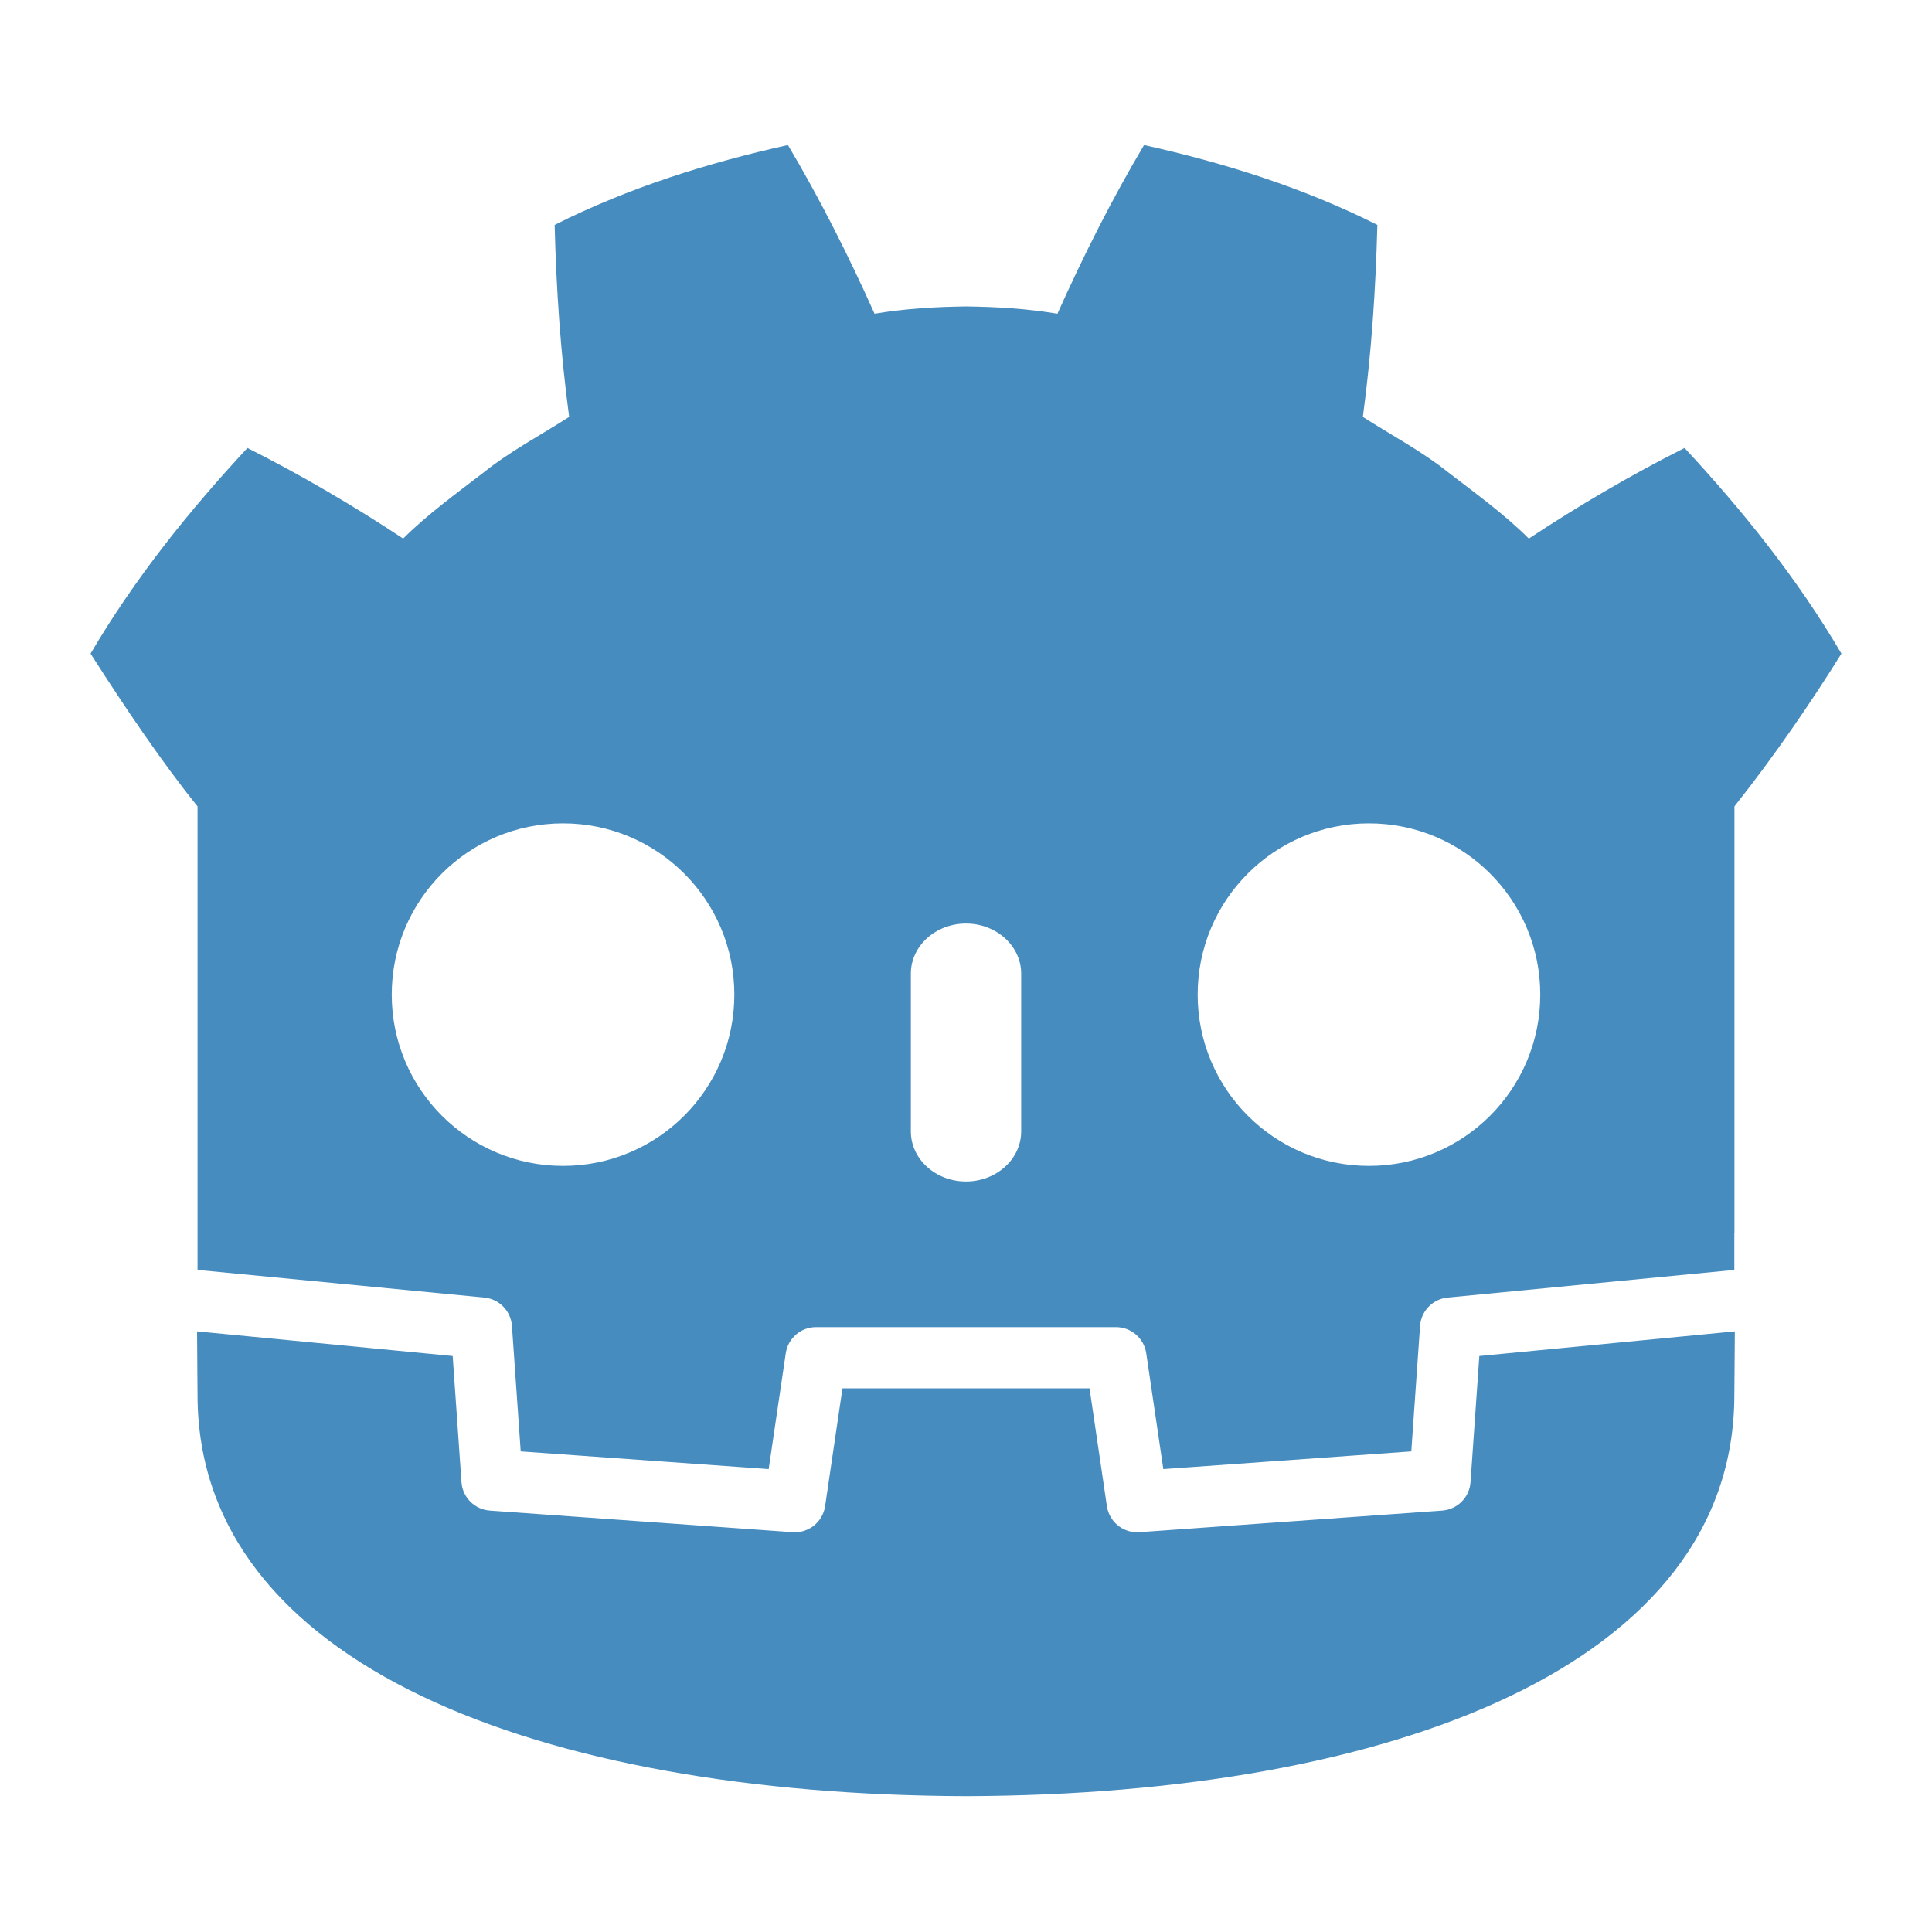
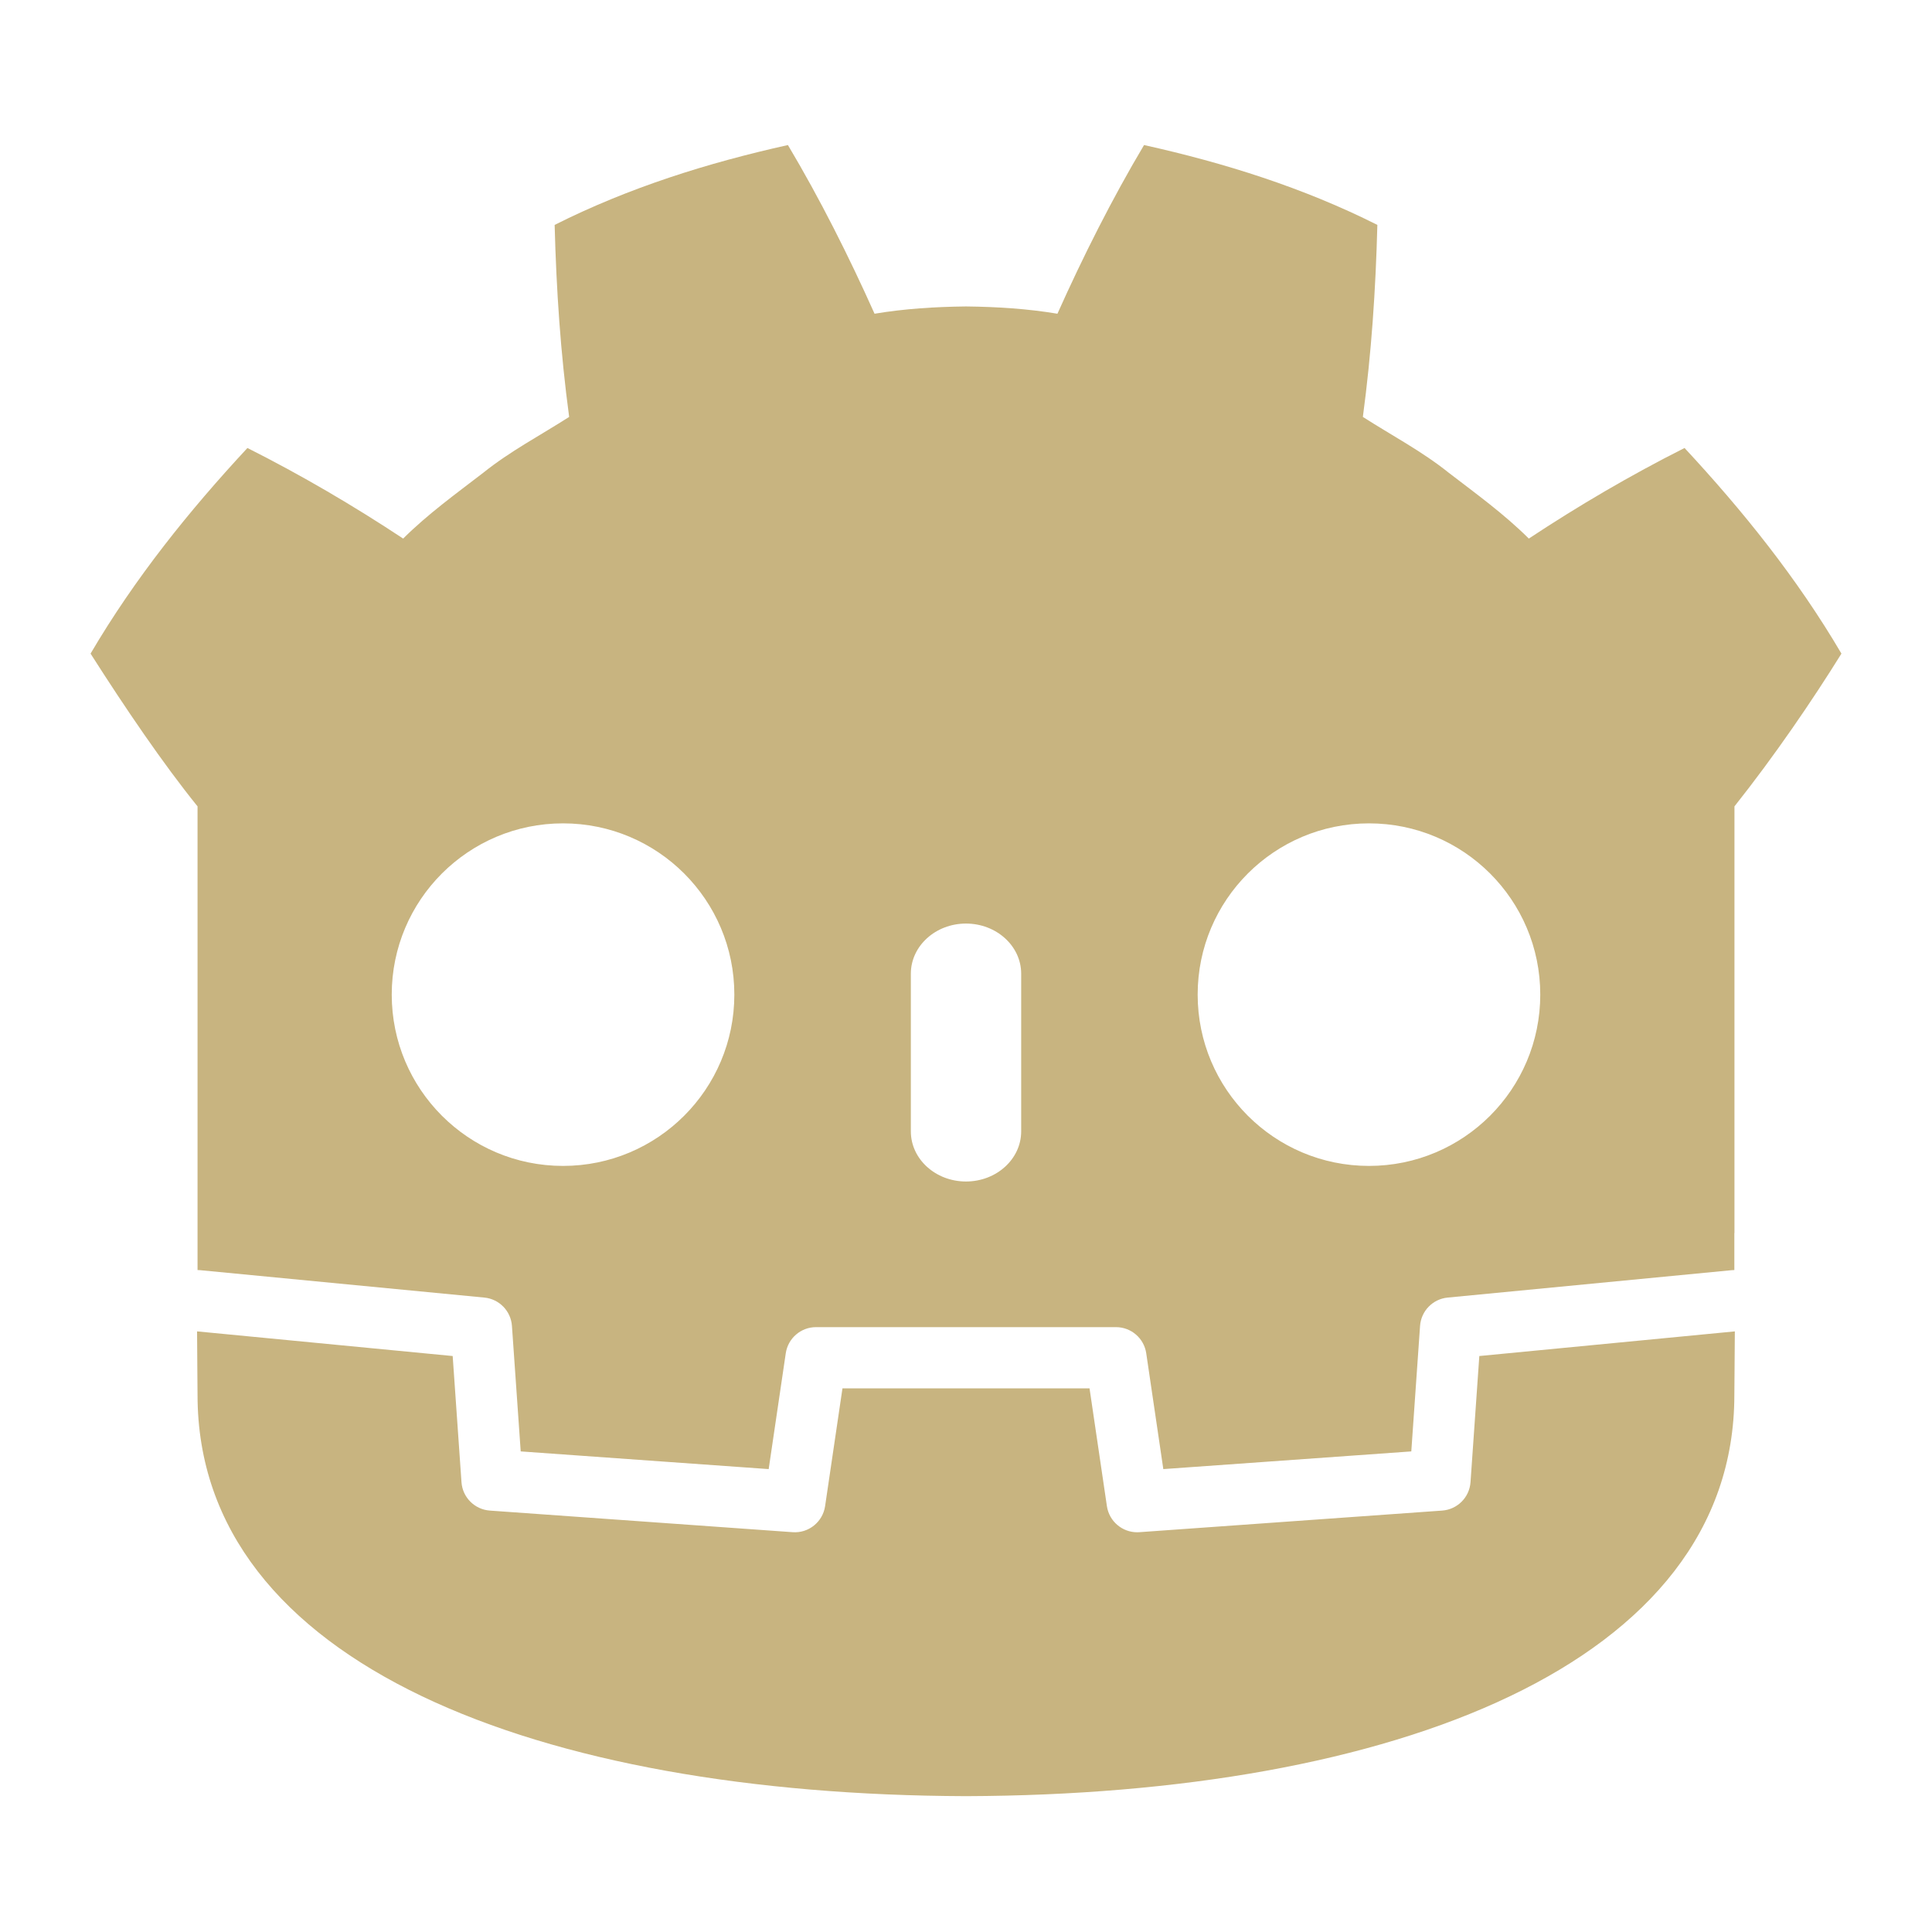
<svg xmlns="http://www.w3.org/2000/svg" xml:space="preserve" fill-rule="evenodd" stroke-linejoin="round" stroke-miterlimit="2" clip-rule="evenodd" viewBox="0 0 1024 1024">
-   <path fill="#478cbf" d="M784.071,718.723L919.502,705.661C919.435,720.23 919.24,736.115 919.24,739.349C919.24,882.434 737.792,951.209 512.278,952L511.724,952C286.211,951.209 104.7,882.434 104.7,739.349C104.7,736.173 104.513,720.222 104.45,705.661L239.931,718.723L244.597,785.587C245.159,793.646 251.569,800.061 259.628,800.639L420.118,812.09C428.576,812.711 436.085,806.671 437.322,798.271L446.525,735.856L577.477,735.856L586.68,798.271C587.858,806.279 594.739,812.132 602.715,812.132C603.102,812.132 603.493,812.12 603.884,812.09L764.374,800.639C772.433,800.061 778.843,793.646 779.405,785.587L784.071,718.723ZM104.699,427.387C86.329,404.634 66.493,375.457 48,346.429C71.531,306.384 100.337,270.598 131.144,237.443C159.724,251.825 187.468,268.117 213.68,285.455C226.801,272.417 241.599,261.753 256.089,250.605C270.35,239.154 286.397,230.758 301.665,220.976C297.116,187.188 294.872,153.925 293.973,119.208C333.289,99.419 375.223,86.299 417.615,76.875C434.573,105.334 450.05,136.154 463.528,166.283C479.525,163.611 495.581,162.62 511.698,162.429L511.698,162.404C511.798,162.404 511.902,162.429 512.002,162.429C512.098,162.429 512.202,162.404 512.314,162.404L512.314,162.429C528.403,162.62 544.47,163.611 560.463,166.283C573.95,136.154 589.435,105.334 606.368,76.875C648.781,86.299 690.711,99.419 730.031,119.208C729.128,153.925 726.884,187.188 722.347,220.976C737.586,230.758 753.654,239.154 767.911,250.605C782.422,261.753 797.195,272.417 810.311,285.455C836.523,268.117 864.276,251.825 892.848,237.443C923.655,270.598 952.477,306.384 976,346.429C960.608,371.216 940.518,400.678 919.301,427.387L919.301,653.521L919.239,653.542L919.239,673.152C918.789,673.156 918.344,673.173 917.898,673.214L767.287,687.742C759.394,688.508 753.213,694.856 752.659,702.765L748.018,769.275L616.584,778.653L607.53,717.267C606.356,709.308 599.529,703.41 591.483,703.41L432.521,703.41C424.471,703.41 417.644,709.308 416.47,717.267L407.416,778.653L275.986,769.275L271.341,702.765C270.791,694.856 264.606,688.504 256.713,687.742L106.043,673.214C105.598,673.173 105.148,673.156 104.699,673.152L104.699,427.387ZM511.993,626.22C528.136,626.22 541.248,614.323 541.248,599.658L541.248,516.069C541.248,501.416 528.136,489.507 511.993,489.507C495.851,489.507 482.768,501.416 482.768,516.069L482.768,599.658C482.768,614.323 495.851,626.22 511.993,626.22ZM389.215,527.151C389.215,477.017 348.567,436.398 298.416,436.398C248.29,436.398 207.629,477.017 207.629,527.151C207.629,577.319 248.29,617.959 298.416,617.959C348.567,617.959 389.215,577.319 389.215,527.151ZM634.787,527.151C634.787,577.319 675.435,617.959 725.594,617.959C775.716,617.959 816.373,577.319 816.373,527.151C816.373,477.017 775.716,436.398 725.594,436.398C675.435,436.398 634.787,477.017 634.787,527.151Z" />
+   <path fill="#c8b480" d="M784.071,718.723L919.502,705.661C919.435,720.23 919.24,736.115 919.24,739.349C919.24,882.434 737.792,951.209 512.278,952L511.724,952C286.211,951.209 104.7,882.434 104.7,739.349C104.7,736.173 104.513,720.222 104.45,705.661L239.931,718.723L244.597,785.587C245.159,793.646 251.569,800.061 259.628,800.639L420.118,812.09C428.576,812.711 436.085,806.671 437.322,798.271L446.525,735.856L577.477,735.856L586.68,798.271C587.858,806.279 594.739,812.132 602.715,812.132C603.102,812.132 603.493,812.12 603.884,812.09L764.374,800.639C772.433,800.061 778.843,793.646 779.405,785.587L784.071,718.723ZM104.699,427.387C86.329,404.634 66.493,375.457 48,346.429C71.531,306.384 100.337,270.598 131.144,237.443C159.724,251.825 187.468,268.117 213.68,285.455C226.801,272.417 241.599,261.753 256.089,250.605C270.35,239.154 286.397,230.758 301.665,220.976C297.116,187.188 294.872,153.925 293.973,119.208C333.289,99.419 375.223,86.299 417.615,76.875C434.573,105.334 450.05,136.154 463.528,166.283C479.525,163.611 495.581,162.62 511.698,162.429L511.698,162.404C511.798,162.404 511.902,162.429 512.002,162.429C512.098,162.429 512.202,162.404 512.314,162.404L512.314,162.429C528.403,162.62 544.47,163.611 560.463,166.283C573.95,136.154 589.435,105.334 606.368,76.875C648.781,86.299 690.711,99.419 730.031,119.208C729.128,153.925 726.884,187.188 722.347,220.976C737.586,230.758 753.654,239.154 767.911,250.605C782.422,261.753 797.195,272.417 810.311,285.455C836.523,268.117 864.276,251.825 892.848,237.443C923.655,270.598 952.477,306.384 976,346.429C960.608,371.216 940.518,400.678 919.301,427.387L919.301,653.521L919.239,653.542L919.239,673.152C918.789,673.156 918.344,673.173 917.898,673.214L767.287,687.742C759.394,688.508 753.213,694.856 752.659,702.765L748.018,769.275L616.584,778.653L607.53,717.267C606.356,709.308 599.529,703.41 591.483,703.41L432.521,703.41C424.471,703.41 417.644,709.308 416.47,717.267L407.416,778.653L275.986,769.275L271.341,702.765C270.791,694.856 264.606,688.504 256.713,687.742L106.043,673.214C105.598,673.173 105.148,673.156 104.699,673.152L104.699,427.387ZM511.993,626.22C528.136,626.22 541.248,614.323 541.248,599.658L541.248,516.069C541.248,501.416 528.136,489.507 511.993,489.507C495.851,489.507 482.768,501.416 482.768,516.069L482.768,599.658C482.768,614.323 495.851,626.22 511.993,626.22ZM389.215,527.151C389.215,477.017 348.567,436.398 298.416,436.398C248.29,436.398 207.629,477.017 207.629,527.151C207.629,577.319 248.29,617.959 298.416,617.959C348.567,617.959 389.215,577.319 389.215,527.151ZM634.787,527.151C634.787,577.319 675.435,617.959 725.594,617.959C775.716,617.959 816.373,577.319 816.373,527.151C816.373,477.017 775.716,436.398 725.594,436.398C675.435,436.398 634.787,477.017 634.787,527.151Z" />
</svg>
